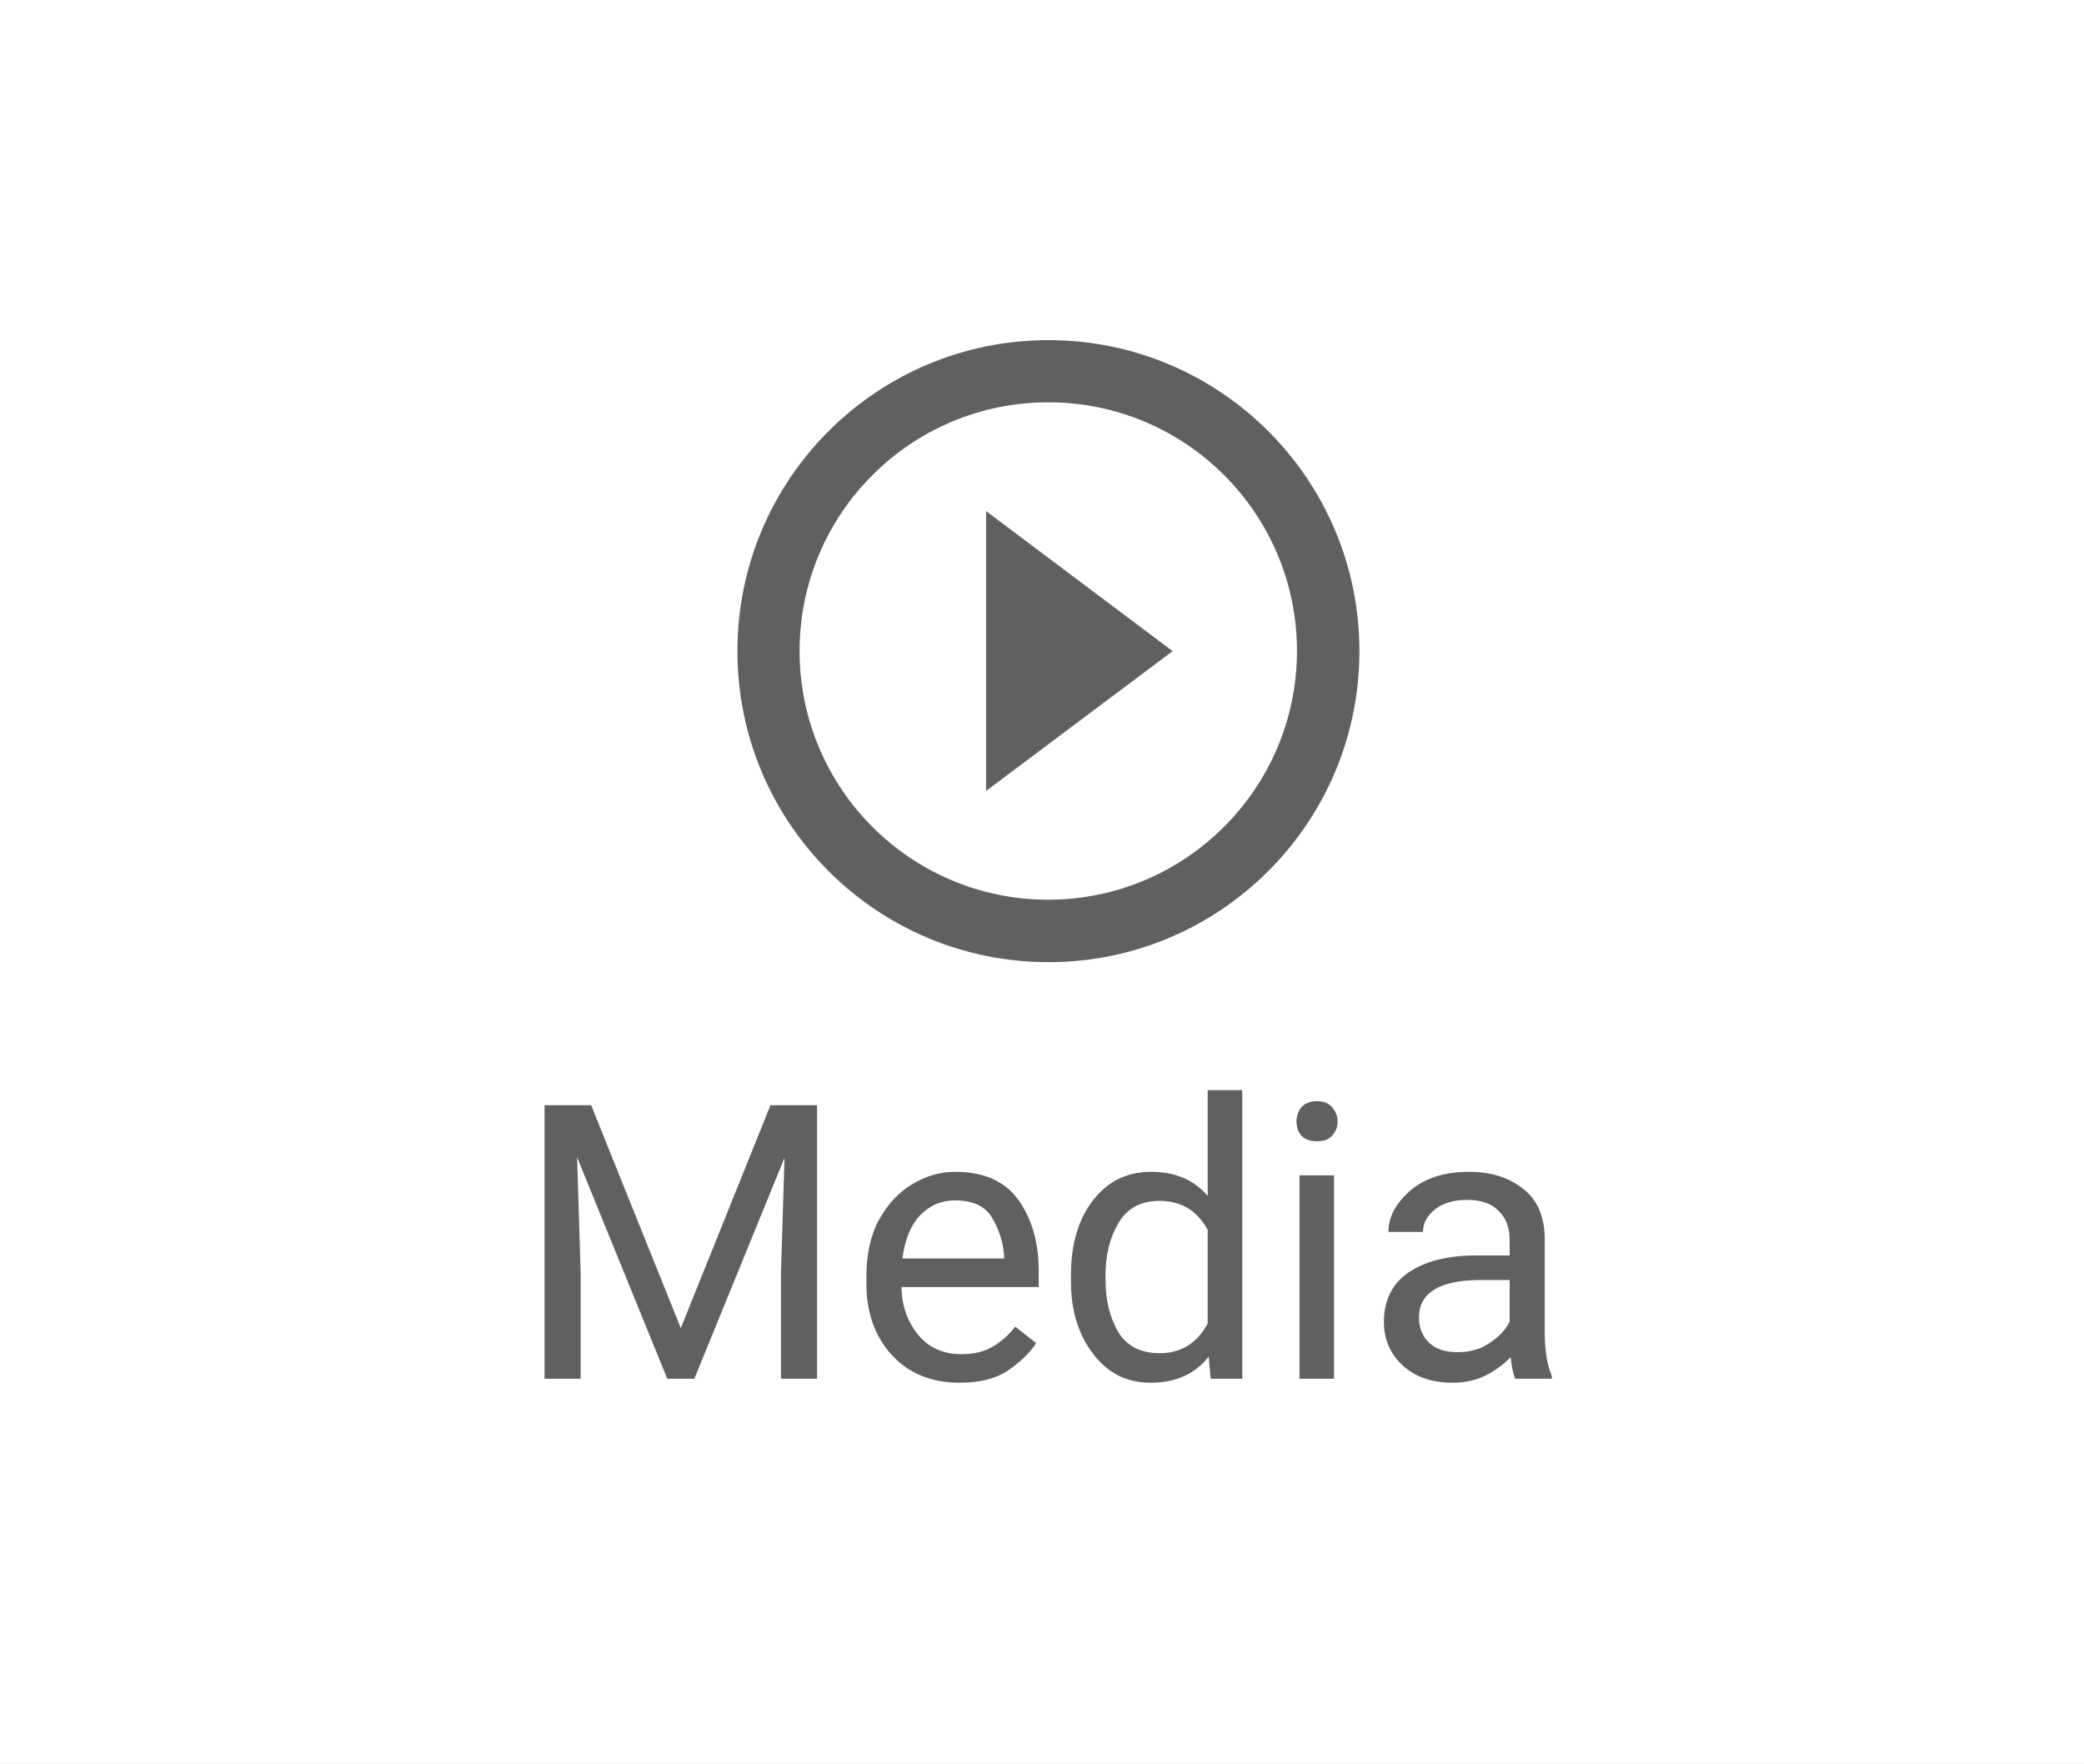
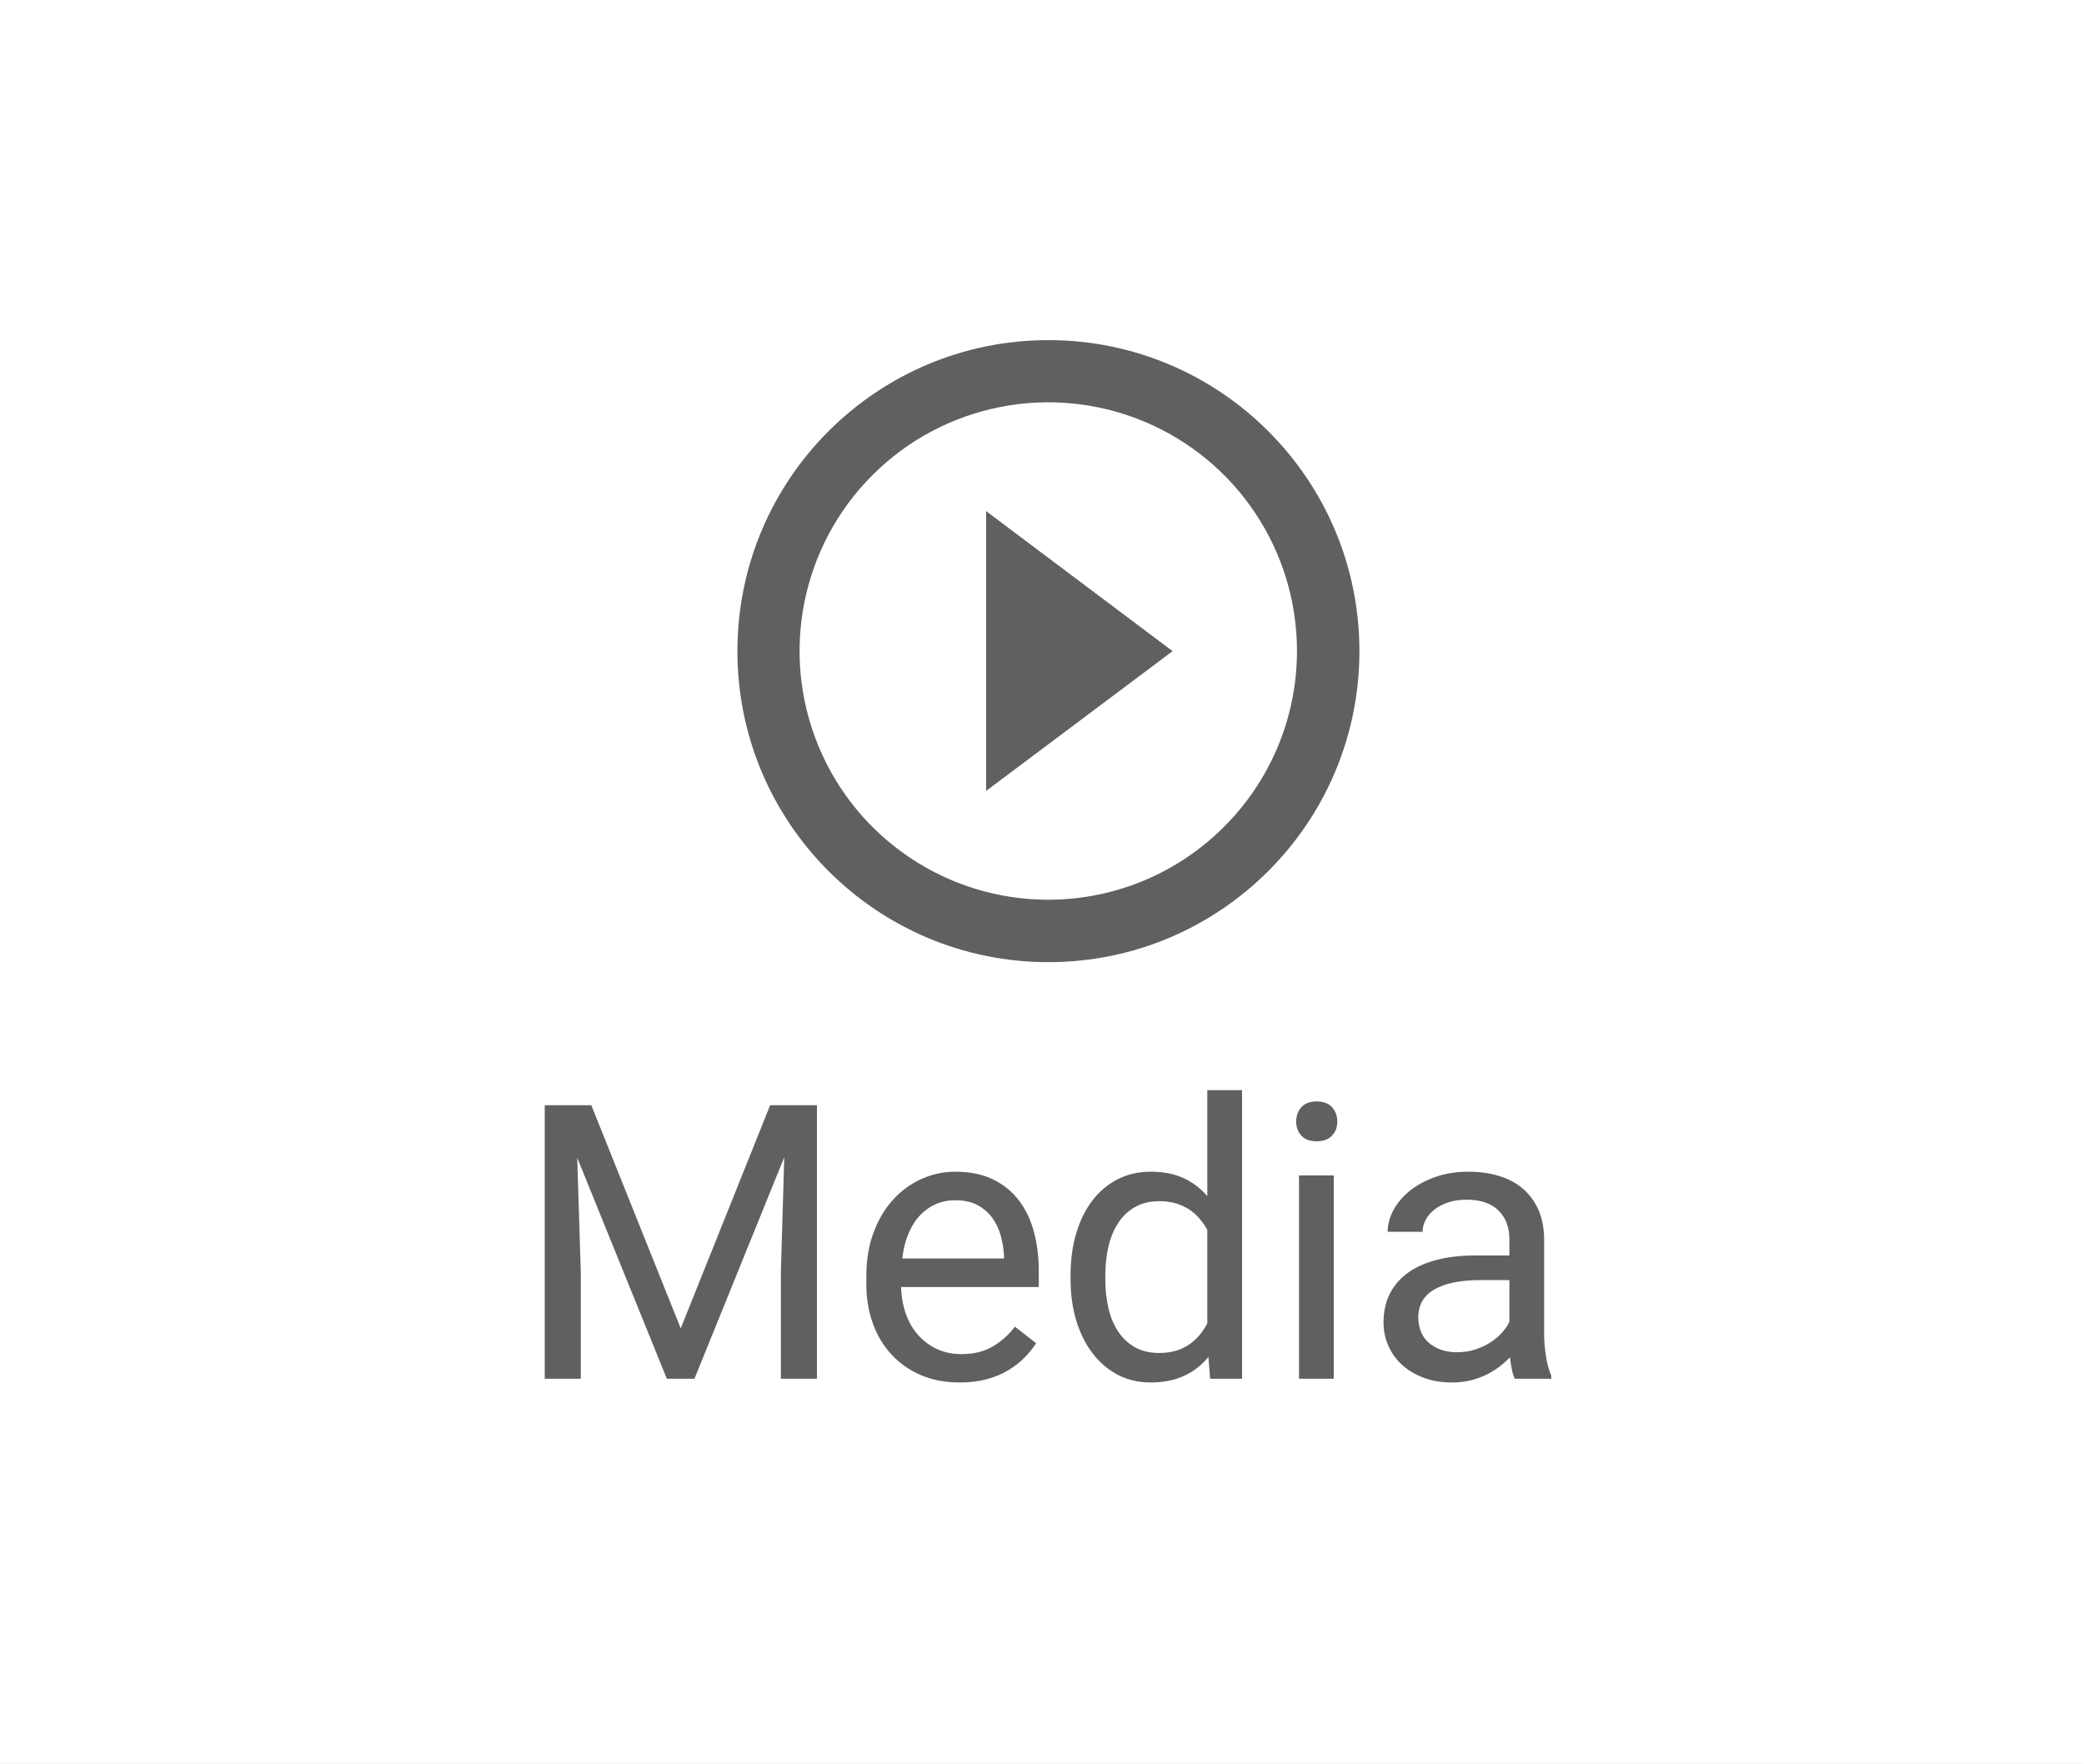
- <svg xmlns="http://www.w3.org/2000/svg" viewBox="0 0 65 55">
+ <svg xmlns="http://www.w3.org/2000/svg" style="isolation:isolate" viewBox="0 0 65 55" width="65" height="55">
  <defs>
-     <style>
-       .cls-1 {
-         clip-path: url(#clip-Media);
-       }
- 
-       .cls-2, .cls-3 {
-         fill: #606060;
-       }
- 
-       .cls-3 {
-         font-size: 12px;
-         font-family: Roboto-Regular, Roboto;
-       }
- 
-       .cls-4 {
-         fill: #fff;
-       }
-     </style>
-     <clipPath id="clip-Media">
+     <clipPath id="_clipPath_S8eWdbu5bF8oEgbX5GnLa9cTReTearps">
      <rect width="65" height="55" />
    </clipPath>
  </defs>
-   <g id="Media" class="cls-1">
-     <rect class="cls-4" width="65" height="55" />
-     <g id="Group_423" data-name="Group 423" transform="translate(-89 -562)">
-       <path id="ic_play_circle_outline_24px" class="cls-2" d="M9.757,16.059,15.574,11.7,9.757,7.333ZM11.7,2a9.7,9.7,0,1,0,9.7,9.7A9.7,9.7,0,0,0,11.7,2Zm0,17.453A7.757,7.757,0,1,1,19.453,11.7,7.767,7.767,0,0,1,11.7,19.453Z" transform="translate(110 570.608)" />
-       <text id="Media-2" data-name="Media" class="cls-3" transform="translate(105 594)">
-         <tspan x="0" y="11">Media</tspan>
-       </text>
+   <g clip-path="url(#_clipPath_S8eWdbu5bF8oEgbX5GnLa9cTReTearps)">
+     <clipPath id="_clipPath_qbAQjn2trMzmPluZ67NQ2v32VwYTdCdx">
+       <rect x="0" y="0" width="65" height="55" transform="matrix(1,0,0,1,0,0)" fill="rgb(255,255,255)" />
+     </clipPath>
+     <g clip-path="url(#_clipPath_qbAQjn2trMzmPluZ67NQ2v32VwYTdCdx)">
+       <g id="Media">
+         <rect x="0" y="0" width="65" height="55" transform="matrix(1,0,0,1,0,0)" fill="rgb(255,255,255)" />
+         <g id="Group_423">
+           <path d=" M 30.757 24.667 L 36.574 20.308 L 30.757 15.941 L 30.757 24.667 Z  M 32.7 10.608 C 27.343 10.608 23 14.951 23 20.308 C 23 25.665 27.343 30.008 32.7 30.008 C 38.057 30.008 42.4 25.665 42.4 20.308 C 42.4 14.951 38.057 10.608 32.7 10.608 Z  M 32.7 28.061 C 29.562 28.063 26.732 26.173 25.53 23.274 C 24.329 20.375 24.992 17.038 27.211 14.819 C 29.43 12.6 32.767 11.937 35.666 13.138 C 38.565 14.34 40.455 17.17 40.453 20.308 C 40.445 24.587 36.979 28.053 32.7 28.061 L 32.7 28.061 Z " fill="rgb(96,96,96)" />
+           <path d=" M 16.99 34.469 L 18.443 34.469 L 21.232 41.43 L 24.021 34.469 L 25.48 34.469 L 25.48 43 L 24.355 43 L 24.355 39.678 L 24.461 36.092 L 21.66 43 L 20.799 43 L 18.004 36.109 L 18.115 39.678 L 18.115 43 L 16.99 43 L 16.99 34.469 L 16.99 34.469 Z  M 29.928 43.117 L 29.928 43.117 L 29.928 43.117 Q 29.266 43.117 28.729 42.889 L 28.729 42.889 L 28.729 42.889 Q 28.193 42.66 27.813 42.253 L 27.813 42.253 L 27.813 42.253 Q 27.432 41.846 27.227 41.283 L 27.227 41.283 L 27.227 41.283 Q 27.021 40.721 27.021 40.053 L 27.021 40.053 L 27.021 39.807 L 27.021 39.807 Q 27.021 39.033 27.253 38.424 L 27.253 38.424 L 27.253 38.424 Q 27.484 37.814 27.871 37.398 L 27.871 37.398 L 27.871 37.398 Q 28.258 36.982 28.756 36.763 L 28.756 36.763 L 28.756 36.763 Q 29.254 36.543 29.793 36.543 L 29.793 36.543 L 29.793 36.543 Q 30.473 36.543 30.965 36.78 L 30.965 36.78 L 30.965 36.78 Q 31.457 37.018 31.776 37.434 L 31.776 37.434 L 31.776 37.434 Q 32.096 37.85 32.248 38.418 L 32.248 38.418 L 32.248 38.418 Q 32.4 38.986 32.4 39.654 L 32.4 39.654 L 32.4 40.141 L 28.105 40.141 L 28.105 40.141 Q 28.117 40.58 28.249 40.961 L 28.249 40.961 L 28.249 40.961 Q 28.381 41.342 28.624 41.623 L 28.624 41.623 L 28.624 41.623 Q 28.867 41.904 29.21 42.068 L 29.21 42.068 L 29.21 42.068 Q 29.553 42.232 29.986 42.232 L 29.986 42.232 L 29.986 42.232 Q 30.561 42.232 30.959 41.998 L 30.959 41.998 L 30.959 41.998 Q 31.357 41.764 31.656 41.377 L 31.656 41.377 L 32.318 41.893 L 32.318 41.893 Q 32.166 42.127 31.949 42.347 L 31.949 42.347 L 31.949 42.347 Q 31.732 42.566 31.442 42.739 L 31.442 42.739 L 31.442 42.739 Q 31.152 42.912 30.777 43.015 L 30.777 43.015 L 30.777 43.015 Q 30.402 43.117 29.928 43.117 Z  M 29.793 37.434 L 29.793 37.434 L 29.793 37.434 Q 29.465 37.434 29.189 37.554 L 29.189 37.554 L 29.189 37.554 Q 28.914 37.674 28.697 37.902 L 28.697 37.902 L 28.697 37.902 Q 28.48 38.131 28.337 38.471 L 28.337 38.471 L 28.337 38.471 Q 28.193 38.811 28.141 39.25 L 28.141 39.25 L 31.316 39.25 L 31.316 39.168 L 31.316 39.168 Q 31.299 38.852 31.214 38.541 L 31.214 38.541 L 31.214 38.541 Q 31.129 38.23 30.95 37.984 L 30.95 37.984 L 30.95 37.984 Q 30.771 37.738 30.49 37.586 L 30.49 37.586 L 30.49 37.586 Q 30.209 37.434 29.793 37.434 Z  M 33.391 39.9 L 33.391 39.777 L 33.391 39.777 Q 33.391 39.051 33.569 38.456 L 33.569 38.456 L 33.569 38.456 Q 33.748 37.861 34.076 37.437 L 34.076 37.437 L 34.076 37.437 Q 34.404 37.012 34.864 36.777 L 34.864 36.777 L 34.864 36.777 Q 35.324 36.543 35.893 36.543 L 35.893 36.543 L 35.893 36.543 Q 36.473 36.543 36.906 36.739 L 36.906 36.739 L 36.906 36.739 Q 37.34 36.936 37.656 37.305 L 37.656 37.305 L 37.656 34 L 38.74 34 L 38.74 43 L 37.744 43 L 37.691 42.32 L 37.691 42.32 Q 37.375 42.707 36.93 42.912 L 36.93 42.912 L 36.93 42.912 Q 36.484 43.117 35.881 43.117 L 35.881 43.117 L 35.881 43.117 Q 35.324 43.117 34.864 42.877 L 34.864 42.877 L 34.864 42.877 Q 34.404 42.637 34.076 42.206 L 34.076 42.206 L 34.076 42.206 Q 33.748 41.775 33.569 41.187 L 33.569 41.187 L 33.569 41.187 Q 33.391 40.598 33.391 39.9 L 33.391 39.9 L 33.391 39.9 Z  M 34.475 39.777 L 34.475 39.9 L 34.475 39.9 Q 34.475 40.375 34.571 40.794 L 34.571 40.794 L 34.571 40.794 Q 34.668 41.213 34.873 41.523 L 34.873 41.523 L 34.873 41.523 Q 35.078 41.834 35.395 42.016 L 35.395 42.016 L 35.395 42.016 Q 35.711 42.197 36.15 42.197 L 36.15 42.197 L 36.15 42.197 Q 36.438 42.197 36.666 42.13 L 36.666 42.13 L 36.666 42.13 Q 36.895 42.063 37.079 41.939 L 37.079 41.939 L 37.079 41.939 Q 37.264 41.816 37.407 41.646 L 37.407 41.646 L 37.407 41.646 Q 37.551 41.477 37.656 41.271 L 37.656 41.271 L 37.656 38.359 L 37.656 38.359 Q 37.551 38.166 37.41 38.002 L 37.41 38.002 L 37.41 38.002 Q 37.27 37.838 37.085 37.718 L 37.085 37.718 L 37.085 37.718 Q 36.9 37.598 36.672 37.53 L 36.672 37.53 L 36.672 37.53 Q 36.443 37.463 36.162 37.463 L 36.162 37.463 L 36.162 37.463 Q 35.717 37.463 35.397 37.647 L 35.397 37.647 L 35.397 37.647 Q 35.078 37.832 34.873 38.148 L 34.873 38.148 L 34.873 38.148 Q 34.668 38.465 34.571 38.884 L 34.571 38.884 L 34.571 38.884 Q 34.475 39.303 34.475 39.777 L 34.475 39.777 L 34.475 39.777 Z  M 41.6 36.66 L 41.6 43 L 40.516 43 L 40.516 36.66 L 41.6 36.66 L 41.6 36.66 Z  M 40.428 34.979 L 40.428 34.979 L 40.428 34.979 Q 40.428 34.715 40.589 34.533 L 40.589 34.533 L 40.589 34.533 Q 40.75 34.352 41.066 34.352 L 41.066 34.352 L 41.066 34.352 Q 41.383 34.352 41.547 34.533 L 41.547 34.533 L 41.547 34.533 Q 41.711 34.715 41.711 34.979 L 41.711 34.979 L 41.711 34.979 Q 41.711 35.242 41.547 35.418 L 41.547 35.418 L 41.547 35.418 Q 41.383 35.594 41.066 35.594 L 41.066 35.594 L 41.066 35.594 Q 40.75 35.594 40.589 35.418 L 40.589 35.418 L 40.589 35.418 Q 40.428 35.242 40.428 34.979 Z  M 48.385 43 L 47.248 43 L 47.248 43 Q 47.189 42.883 47.154 42.704 L 47.154 42.704 L 47.154 42.704 Q 47.119 42.525 47.096 42.332 L 47.096 42.332 L 47.096 42.332 Q 46.943 42.49 46.753 42.634 L 46.753 42.634 L 46.753 42.634 Q 46.563 42.777 46.337 42.886 L 46.337 42.886 L 46.337 42.886 Q 46.111 42.994 45.848 43.056 L 45.848 43.056 L 45.848 43.056 Q 45.584 43.117 45.291 43.117 L 45.291 43.117 L 45.291 43.117 Q 44.805 43.117 44.409 42.971 L 44.409 42.971 L 44.409 42.971 Q 44.014 42.824 43.735 42.572 L 43.735 42.572 L 43.735 42.572 Q 43.457 42.32 43.305 41.978 L 43.305 41.978 L 43.305 41.978 Q 43.152 41.635 43.152 41.242 L 43.152 41.242 L 43.152 41.242 Q 43.152 40.732 43.352 40.343 L 43.352 40.343 L 43.352 40.343 Q 43.551 39.953 43.923 39.689 L 43.923 39.689 L 43.923 39.689 Q 44.295 39.426 44.822 39.291 L 44.822 39.291 L 44.822 39.291 Q 45.35 39.156 46 39.156 L 46 39.156 L 47.078 39.156 L 47.078 38.658 L 47.078 38.658 Q 47.078 38.09 46.738 37.753 L 46.738 37.753 L 46.738 37.753 Q 46.398 37.416 45.736 37.416 L 45.736 37.416 L 45.736 37.416 Q 45.432 37.416 45.18 37.498 L 45.18 37.498 L 45.18 37.498 Q 44.928 37.58 44.749 37.718 L 44.749 37.718 L 44.749 37.718 Q 44.57 37.855 44.471 38.037 L 44.471 38.037 L 44.471 38.037 Q 44.371 38.219 44.371 38.418 L 44.371 38.418 L 43.281 38.418 L 43.281 38.418 Q 43.281 38.078 43.46 37.744 L 43.46 37.744 L 43.46 37.744 Q 43.639 37.41 43.967 37.144 L 43.967 37.144 L 43.967 37.144 Q 44.295 36.877 44.761 36.71 L 44.761 36.71 L 44.761 36.71 Q 45.227 36.543 45.801 36.543 L 45.801 36.543 L 45.801 36.543 Q 46.316 36.543 46.753 36.675 L 46.753 36.675 L 46.753 36.675 Q 47.189 36.807 47.5 37.073 L 47.5 37.073 L 47.5 37.073 Q 47.811 37.34 47.986 37.738 L 47.986 37.738 L 47.986 37.738 Q 48.162 38.137 48.162 38.67 L 48.162 38.67 L 48.162 41.617 L 48.162 41.617 Q 48.162 41.939 48.218 42.294 L 48.218 42.294 L 48.218 42.294 Q 48.273 42.648 48.385 42.906 L 48.385 42.906 L 48.385 43 L 48.385 43 Z  M 45.449 42.174 L 45.449 42.174 L 45.449 42.174 Q 45.742 42.174 46 42.092 L 46 42.092 L 46 42.092 Q 46.258 42.01 46.469 41.878 L 46.469 41.878 L 46.469 41.878 Q 46.68 41.746 46.835 41.576 L 46.835 41.576 L 46.835 41.576 Q 46.99 41.406 47.078 41.225 L 47.078 41.225 L 47.078 39.924 L 46.176 39.924 L 46.176 39.924 Q 45.244 39.924 44.74 40.214 L 44.74 40.214 L 44.74 40.214 Q 44.236 40.504 44.236 41.09 L 44.236 41.09 L 44.236 41.09 Q 44.236 41.318 44.313 41.518 L 44.313 41.518 L 44.313 41.518 Q 44.389 41.717 44.544 41.86 L 44.544 41.86 L 44.544 41.86 Q 44.699 42.004 44.925 42.089 L 44.925 42.089 L 44.925 42.089 Q 45.15 42.174 45.449 42.174 Z " fill-rule="evenodd" fill="rgb(96,96,96)" />
+         </g>
+       </g>
    </g>
  </g>
</svg>
